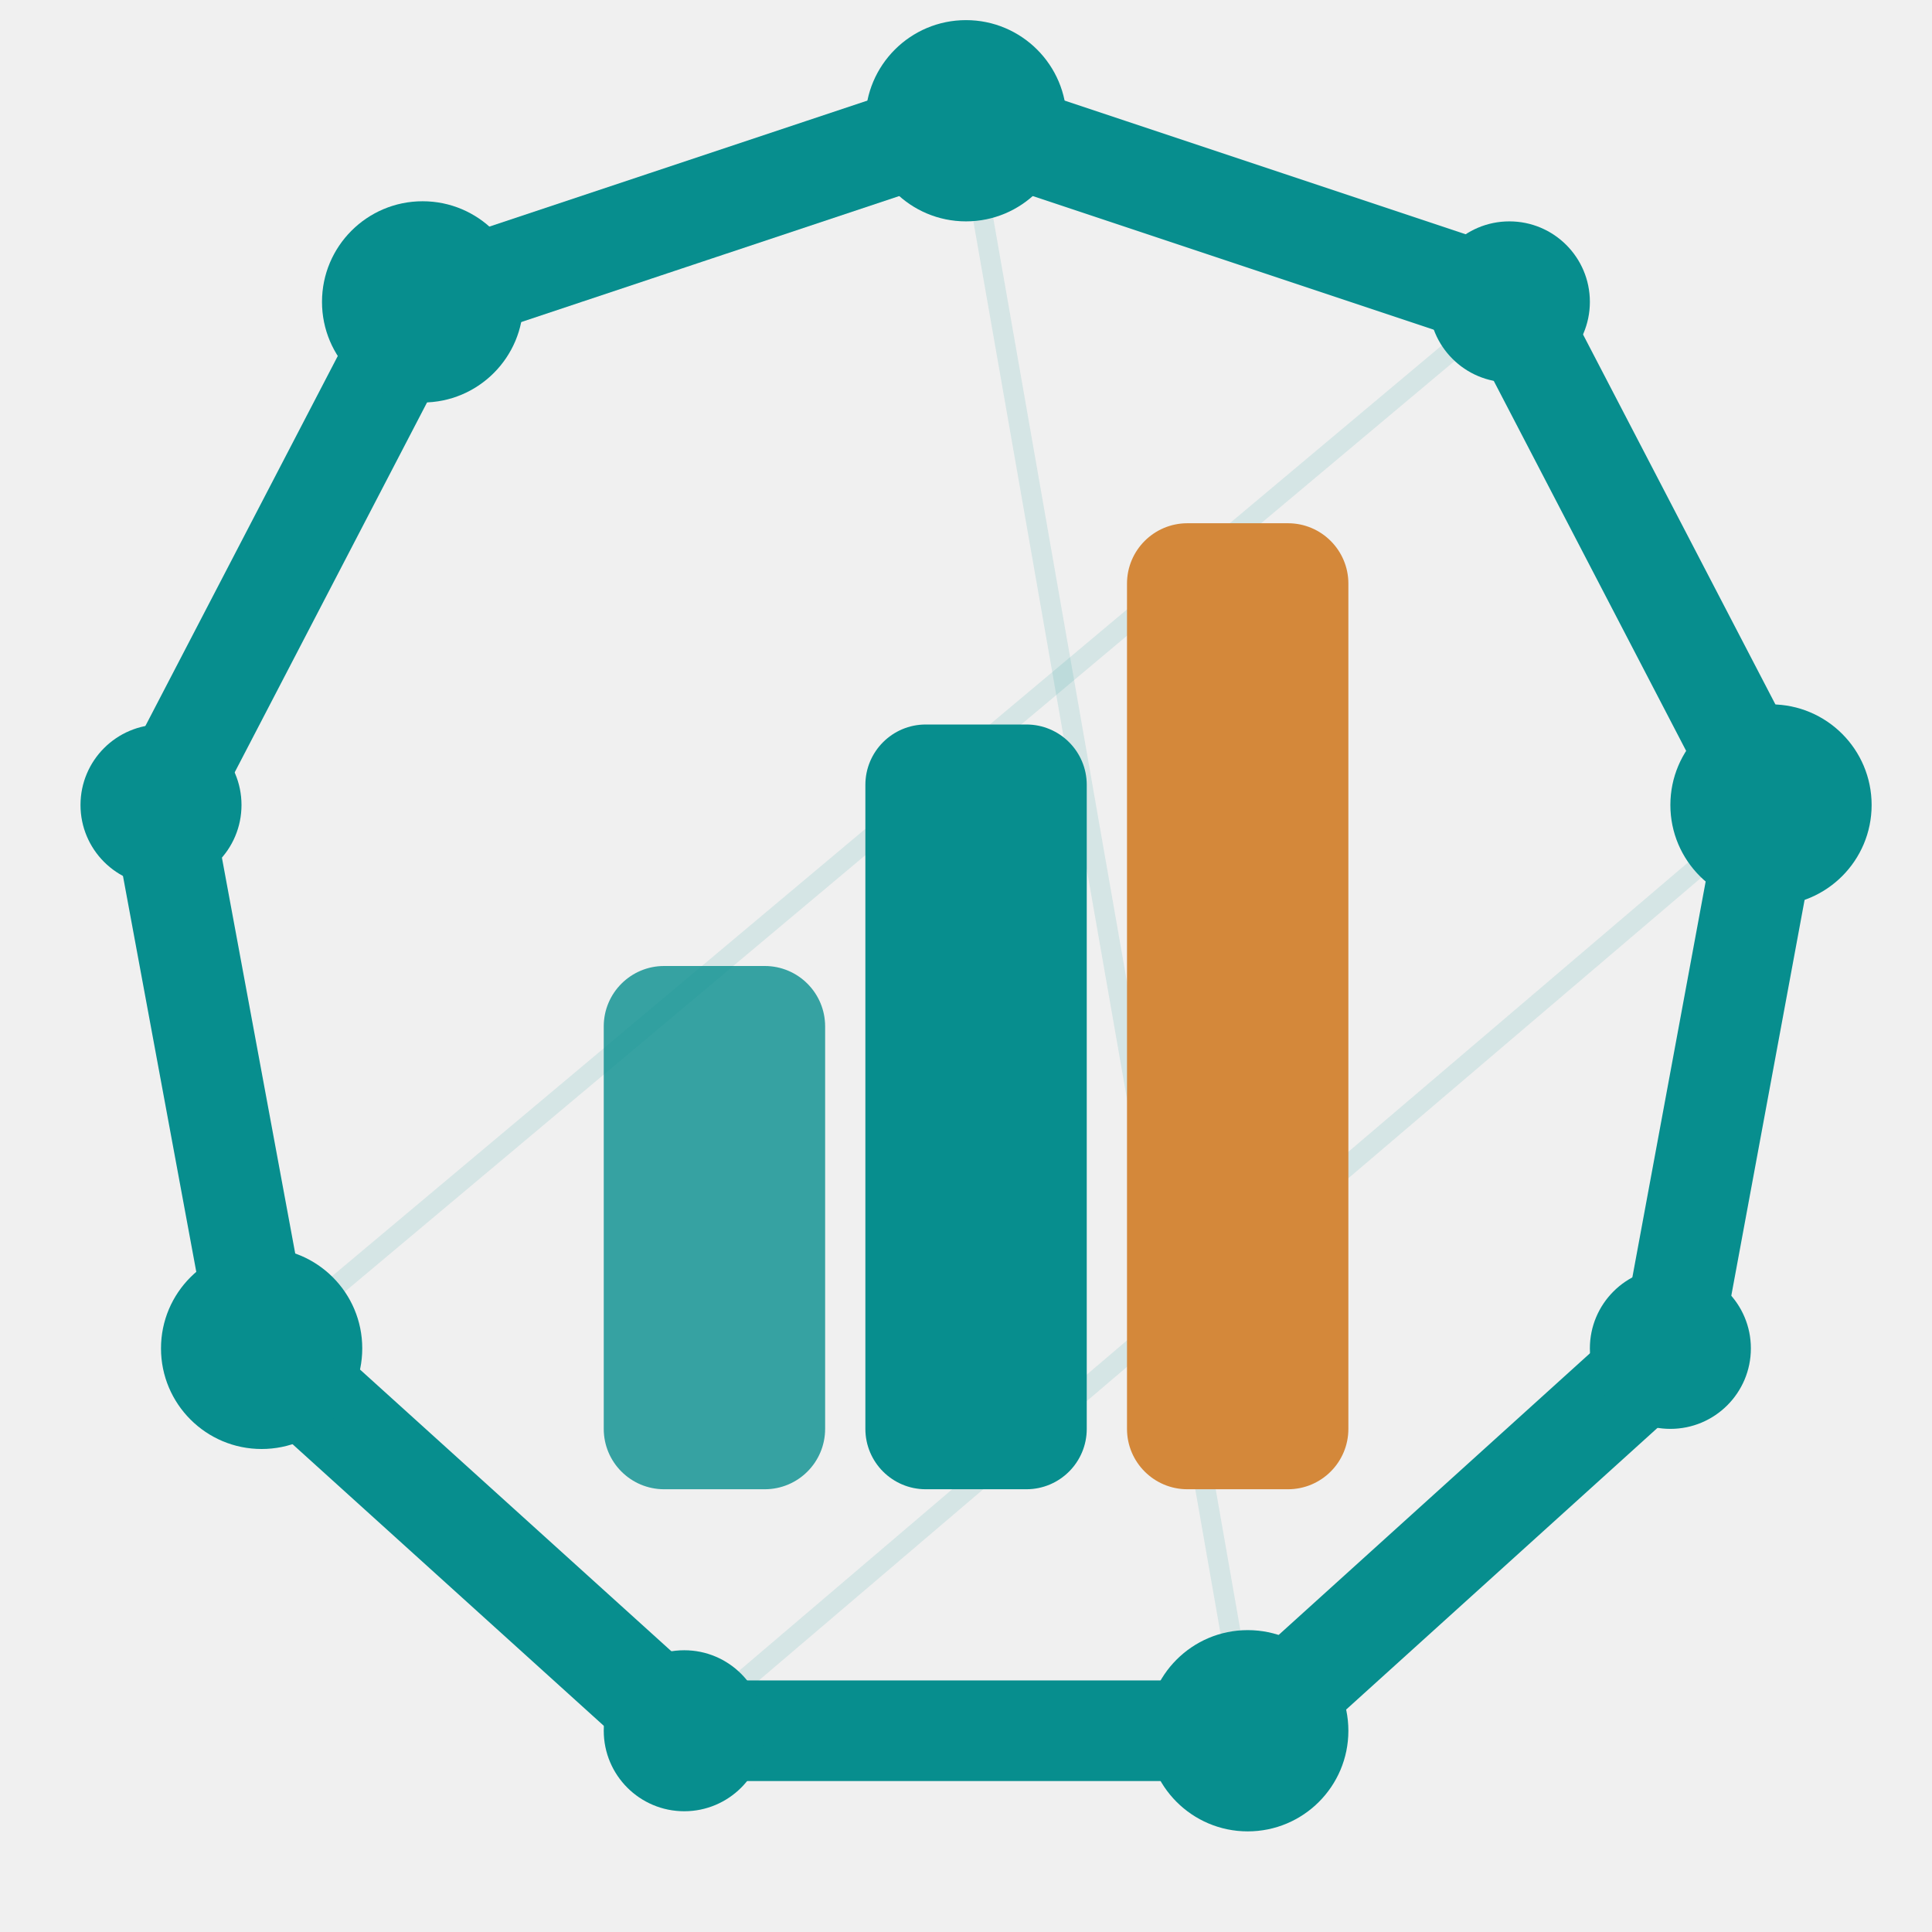
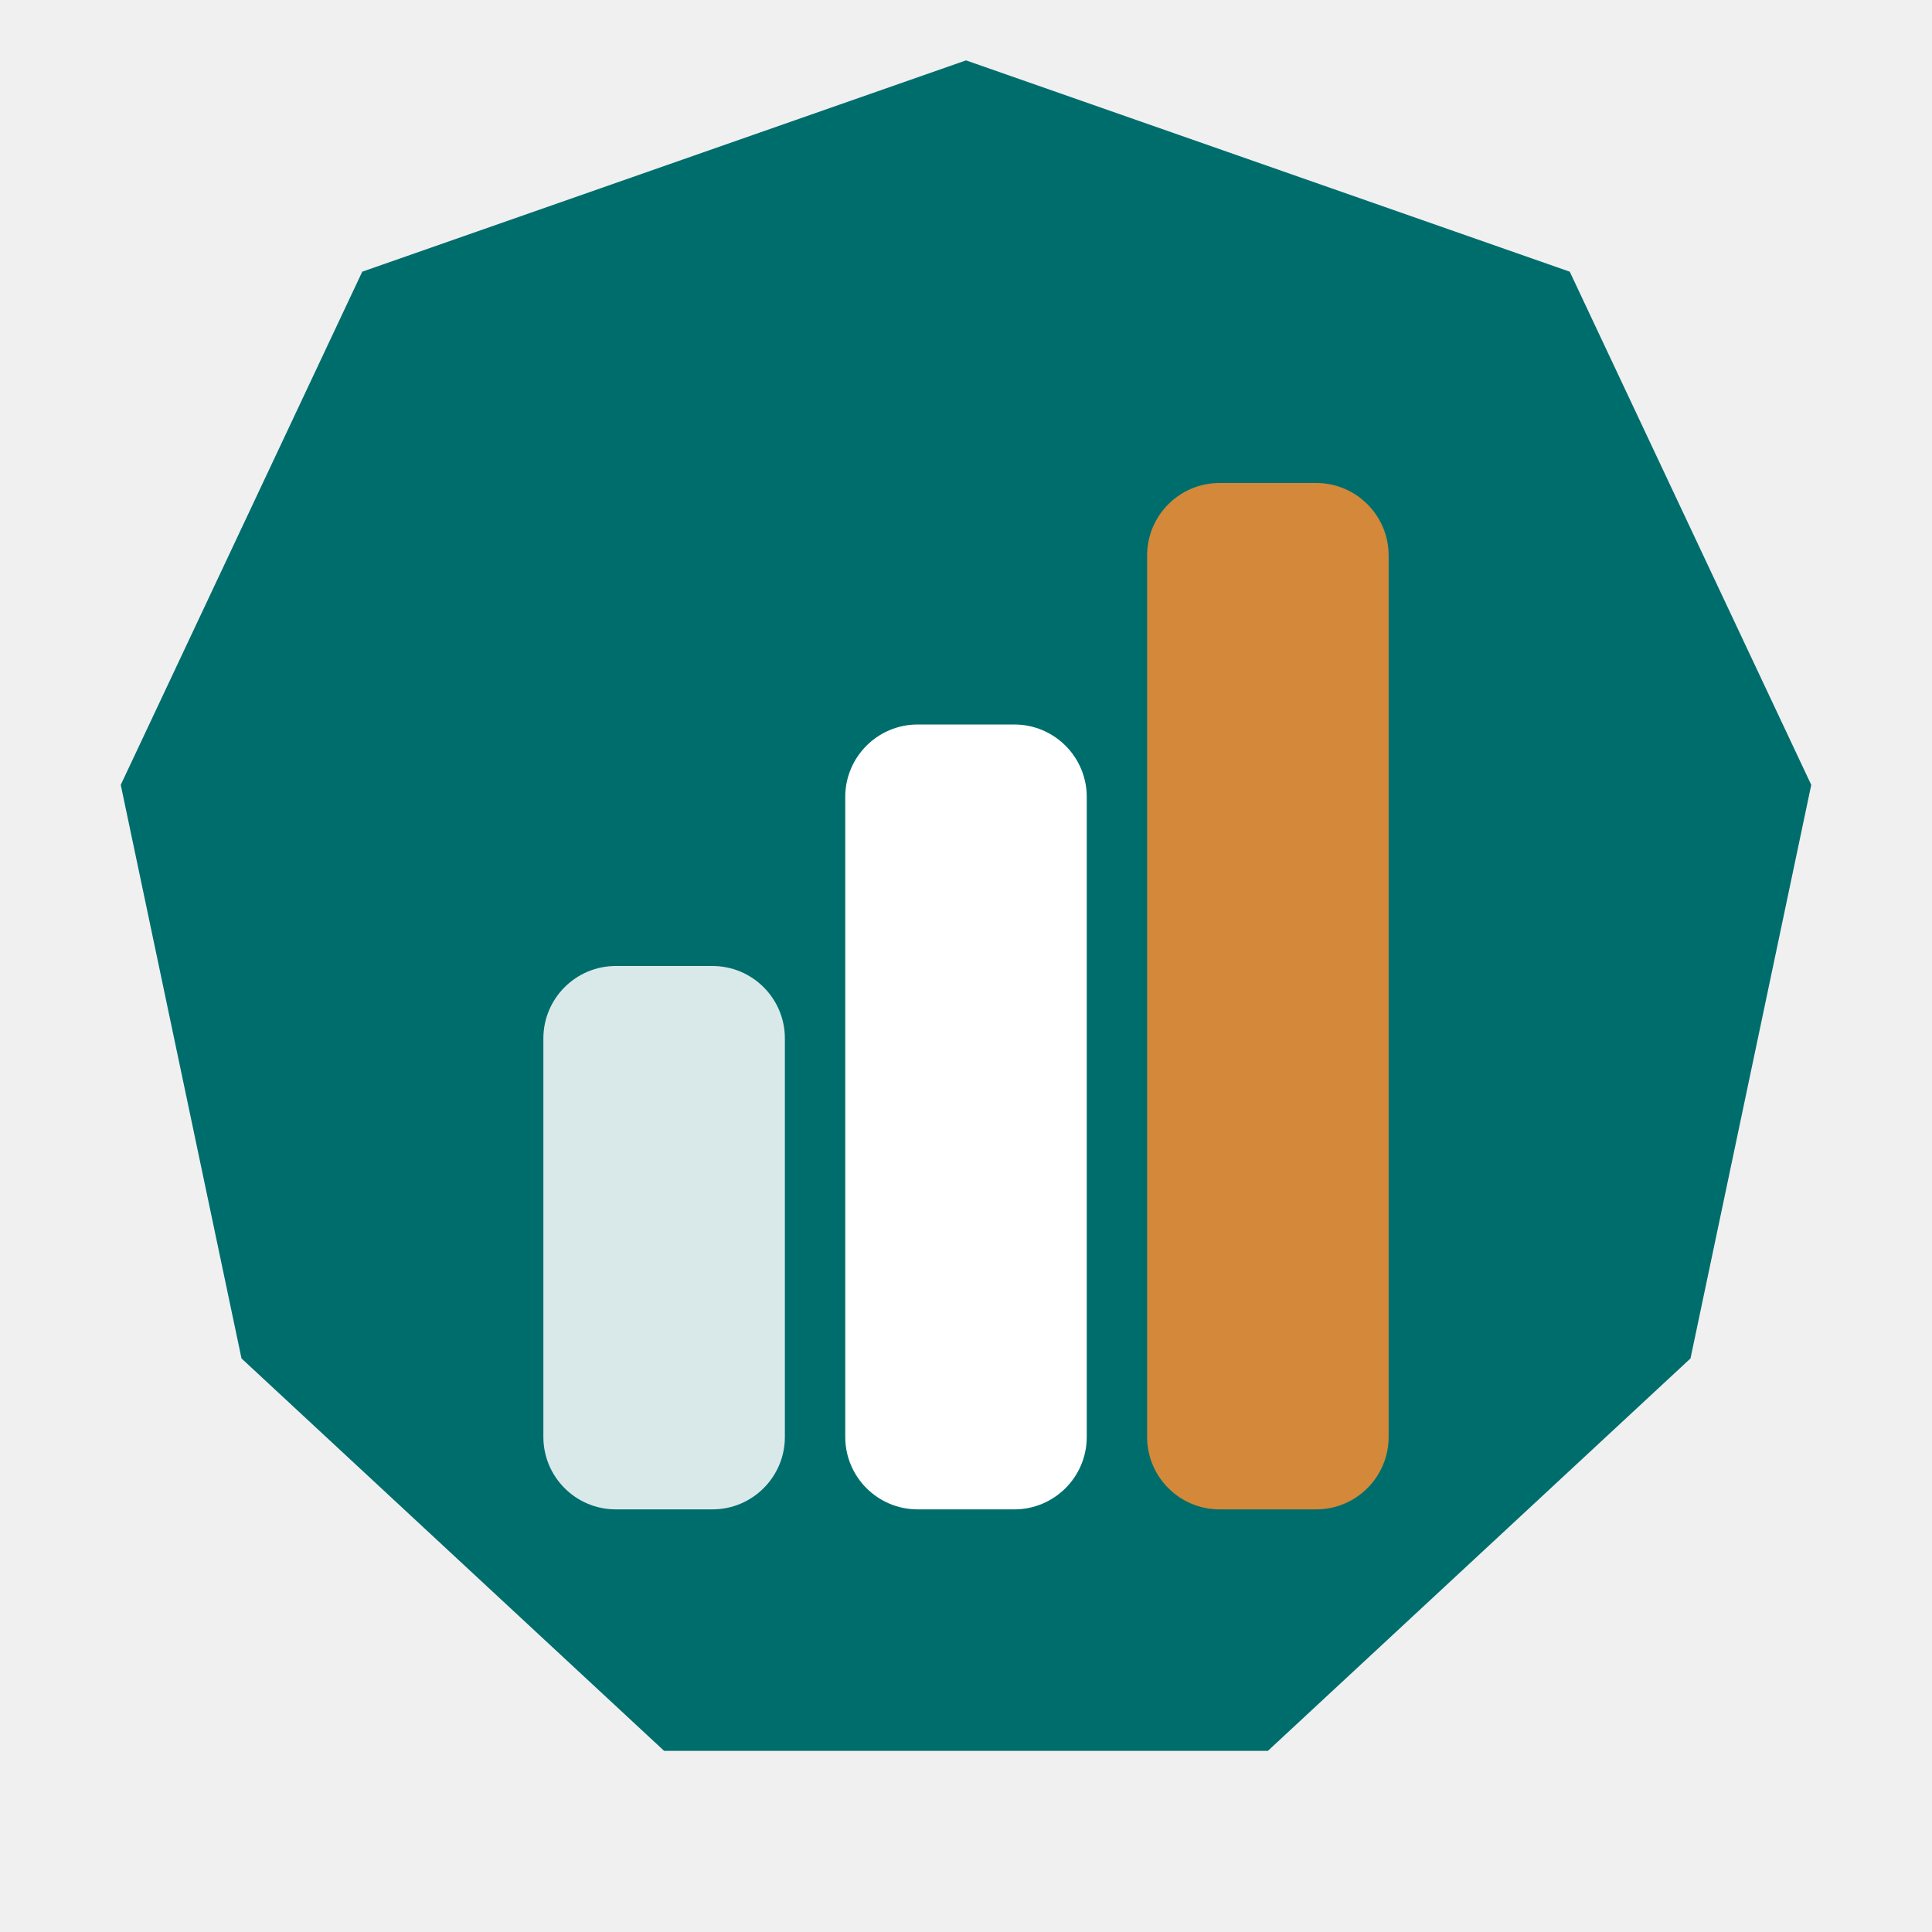
- <svg xmlns="http://www.w3.org/2000/svg" viewBox="0 0 48 48">
-   <polygon points="24,3 37.5,7.5 44,20 41.5,33.5 31,43 17,43 6.5,33.5 4,20 10.5,7.5" fill="none" stroke="#078E8E" stroke-width="2.5" stroke-linejoin="round" />
-   <line x1="24" y1="3" x2="31" y2="43" stroke="#078E8E" stroke-width="0.5" opacity="0.12" />
-   <line x1="37.5" y1="7.5" x2="6.5" y2="33.5" stroke="#078E8E" stroke-width="0.5" opacity="0.12" />
-   <line x1="44" y1="20" x2="17" y2="43" stroke="#078E8E" stroke-width="0.5" opacity="0.12" />
-   <circle cx="24" cy="3" r="2.5" fill="#078E8E" />
-   <circle cx="37.5" cy="7.5" r="2" fill="#078E8E" />
-   <circle cx="44" cy="20" r="2.5" fill="#078E8E" />
-   <circle cx="41.5" cy="33.5" r="2" fill="#078E8E" />
-   <circle cx="31" cy="43" r="2.5" fill="#078E8E" />
-   <circle cx="17" cy="43" r="2" fill="#078E8E" />
-   <circle cx="6.5" cy="33.5" r="2.5" fill="#078E8E" />
-   <circle cx="4" cy="20" r="2" fill="#078E8E" />
-   <circle cx="10.5" cy="7.5" r="2.5" fill="#078E8E" />
-   <rect x="15" y="24" width="5.5" height="13" rx="1.5" fill="#078E8E" opacity="0.8" />
-   <rect x="21.5" y="18" width="5.5" height="19" rx="1.5" fill="#078E8E" />
-   <rect x="28" y="13" width="5.5" height="24" rx="1.5" fill="#D4883A" />
+ <svg xmlns="http://www.w3.org/2000/svg" viewBox="0 0 32 32">
+   <polygon points="16,1 26,4.5 30,13 28,22.5 21,29 11,29 4,22.5 2,13 6,4.5" fill="#006D6D" />
+   <rect x="9" y="16" width="4" height="9" rx="1.2" fill="white" opacity="0.85" />
+   <rect x="14" y="12" width="4" height="13" rx="1.2" fill="white" />
+   <rect x="19" y="8" width="4" height="17" rx="1.2" fill="#D4883A" />
</svg>
